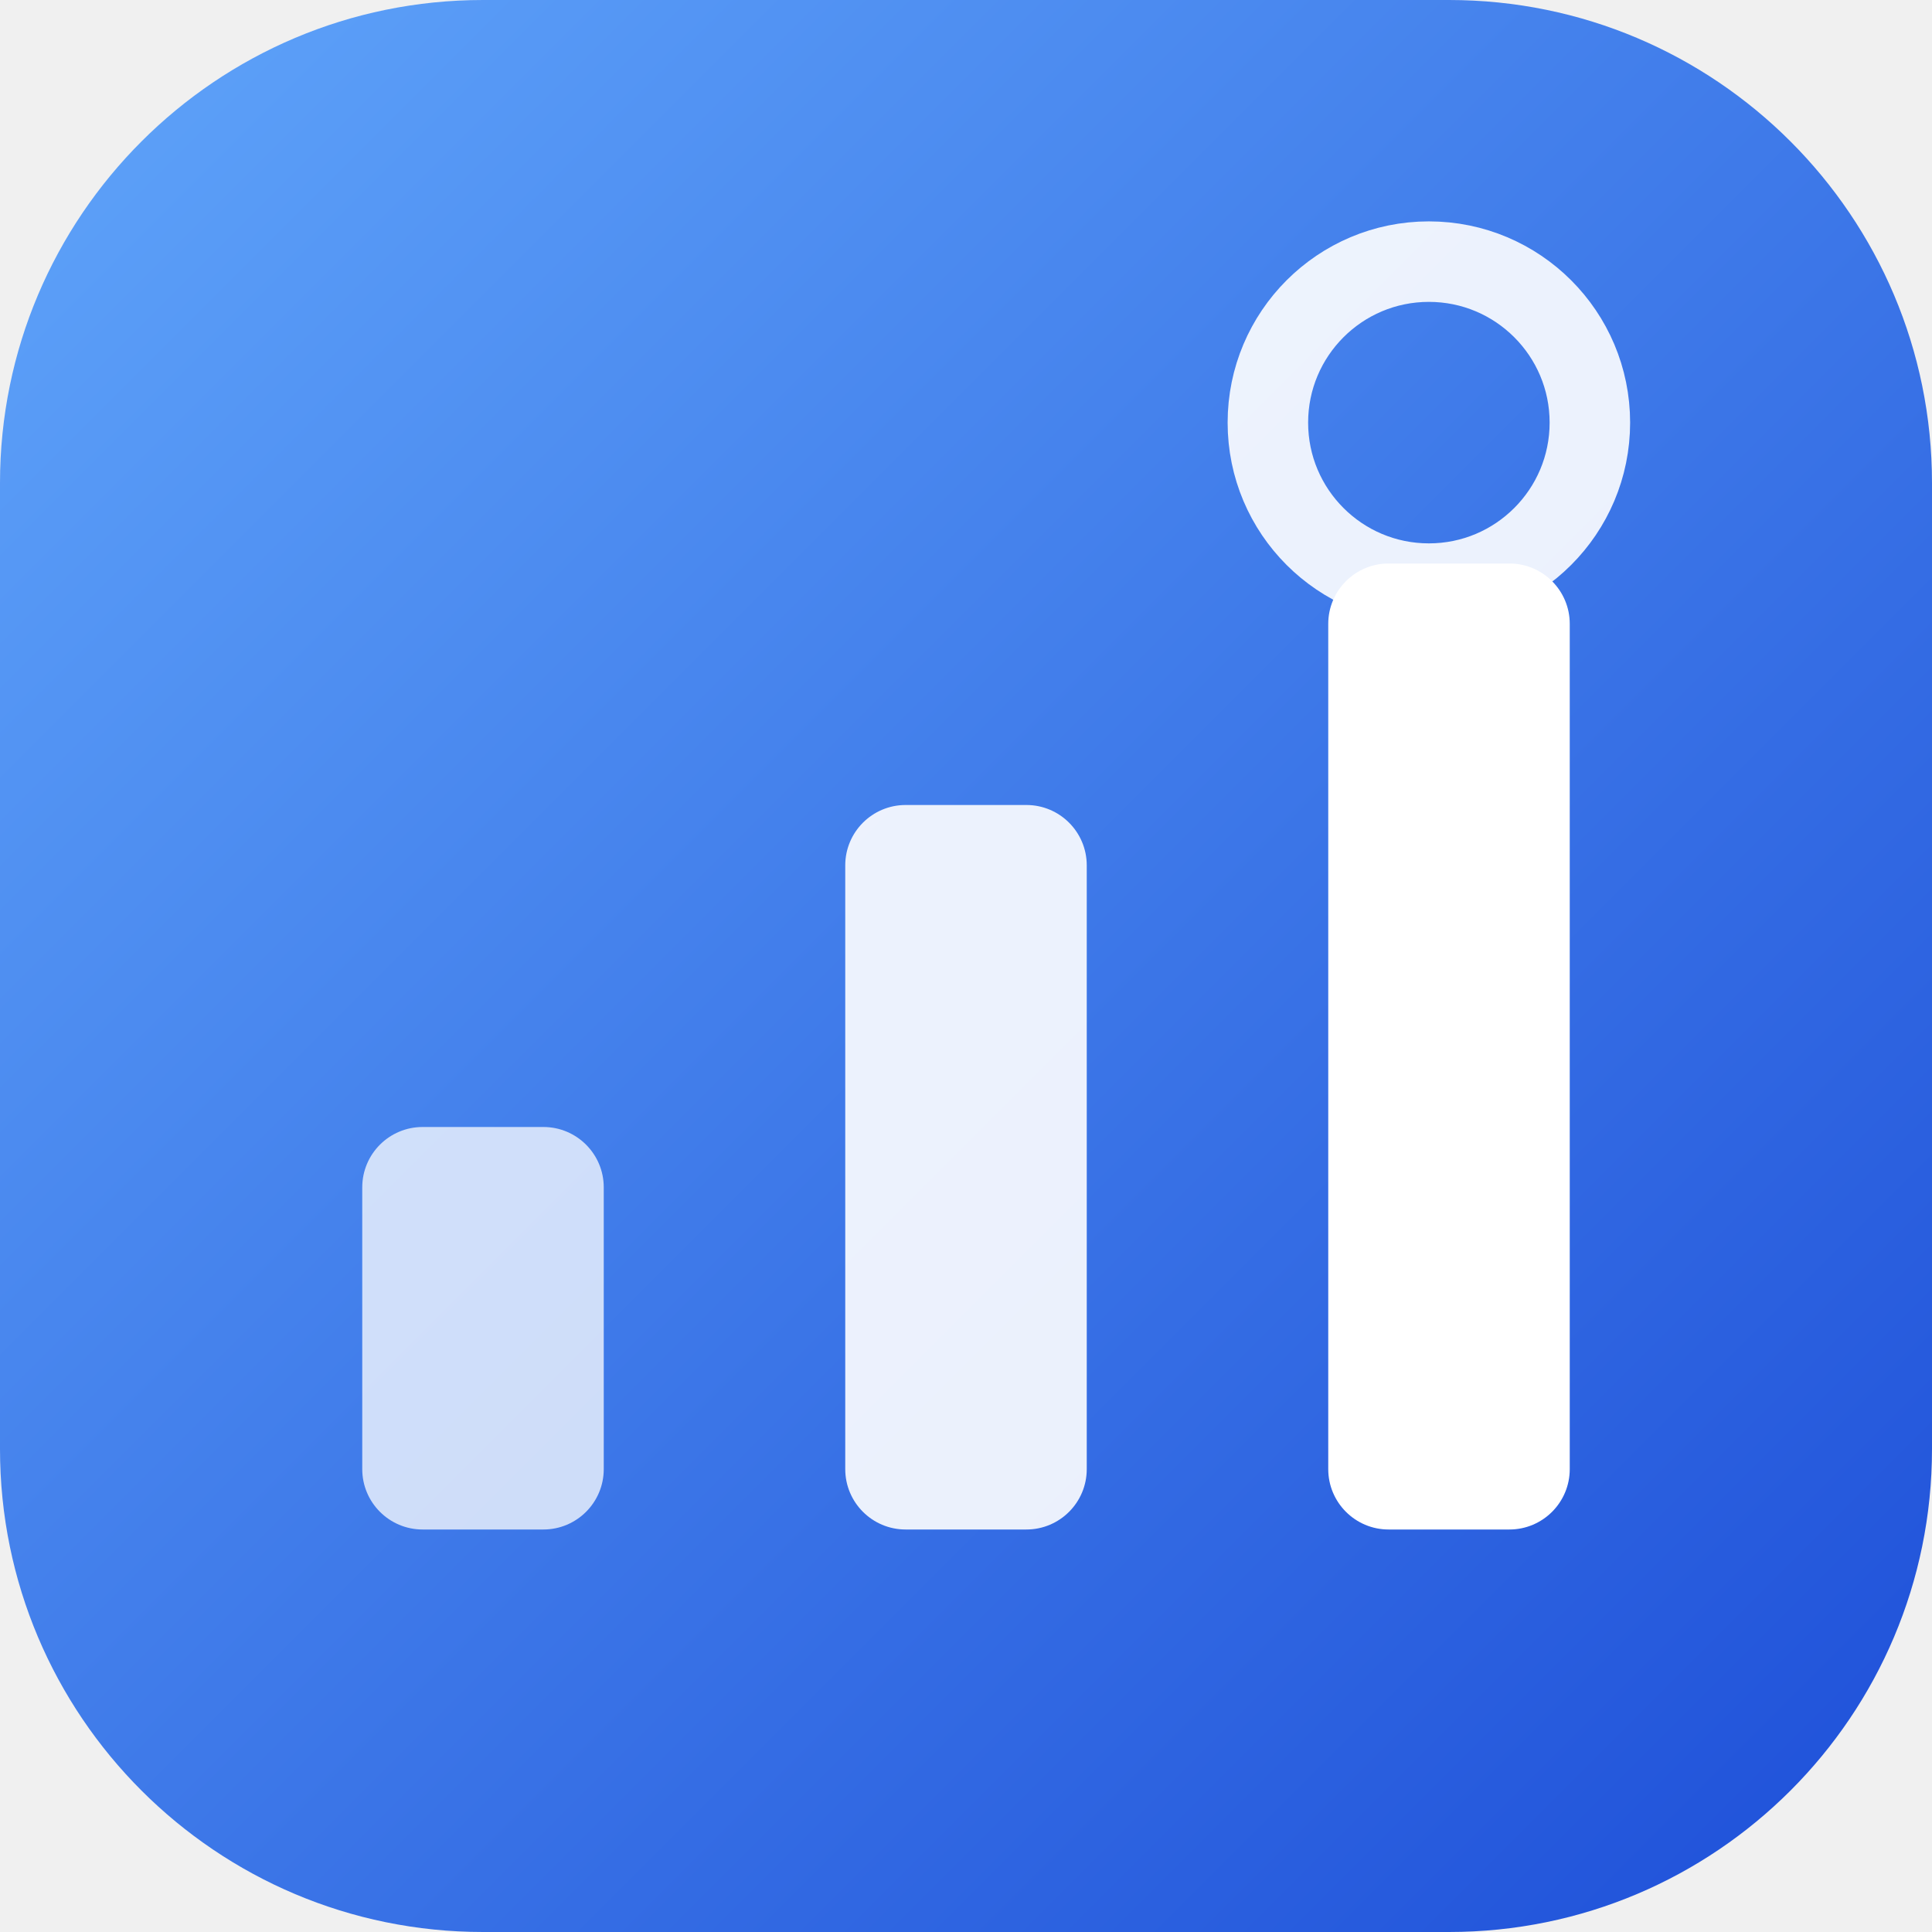
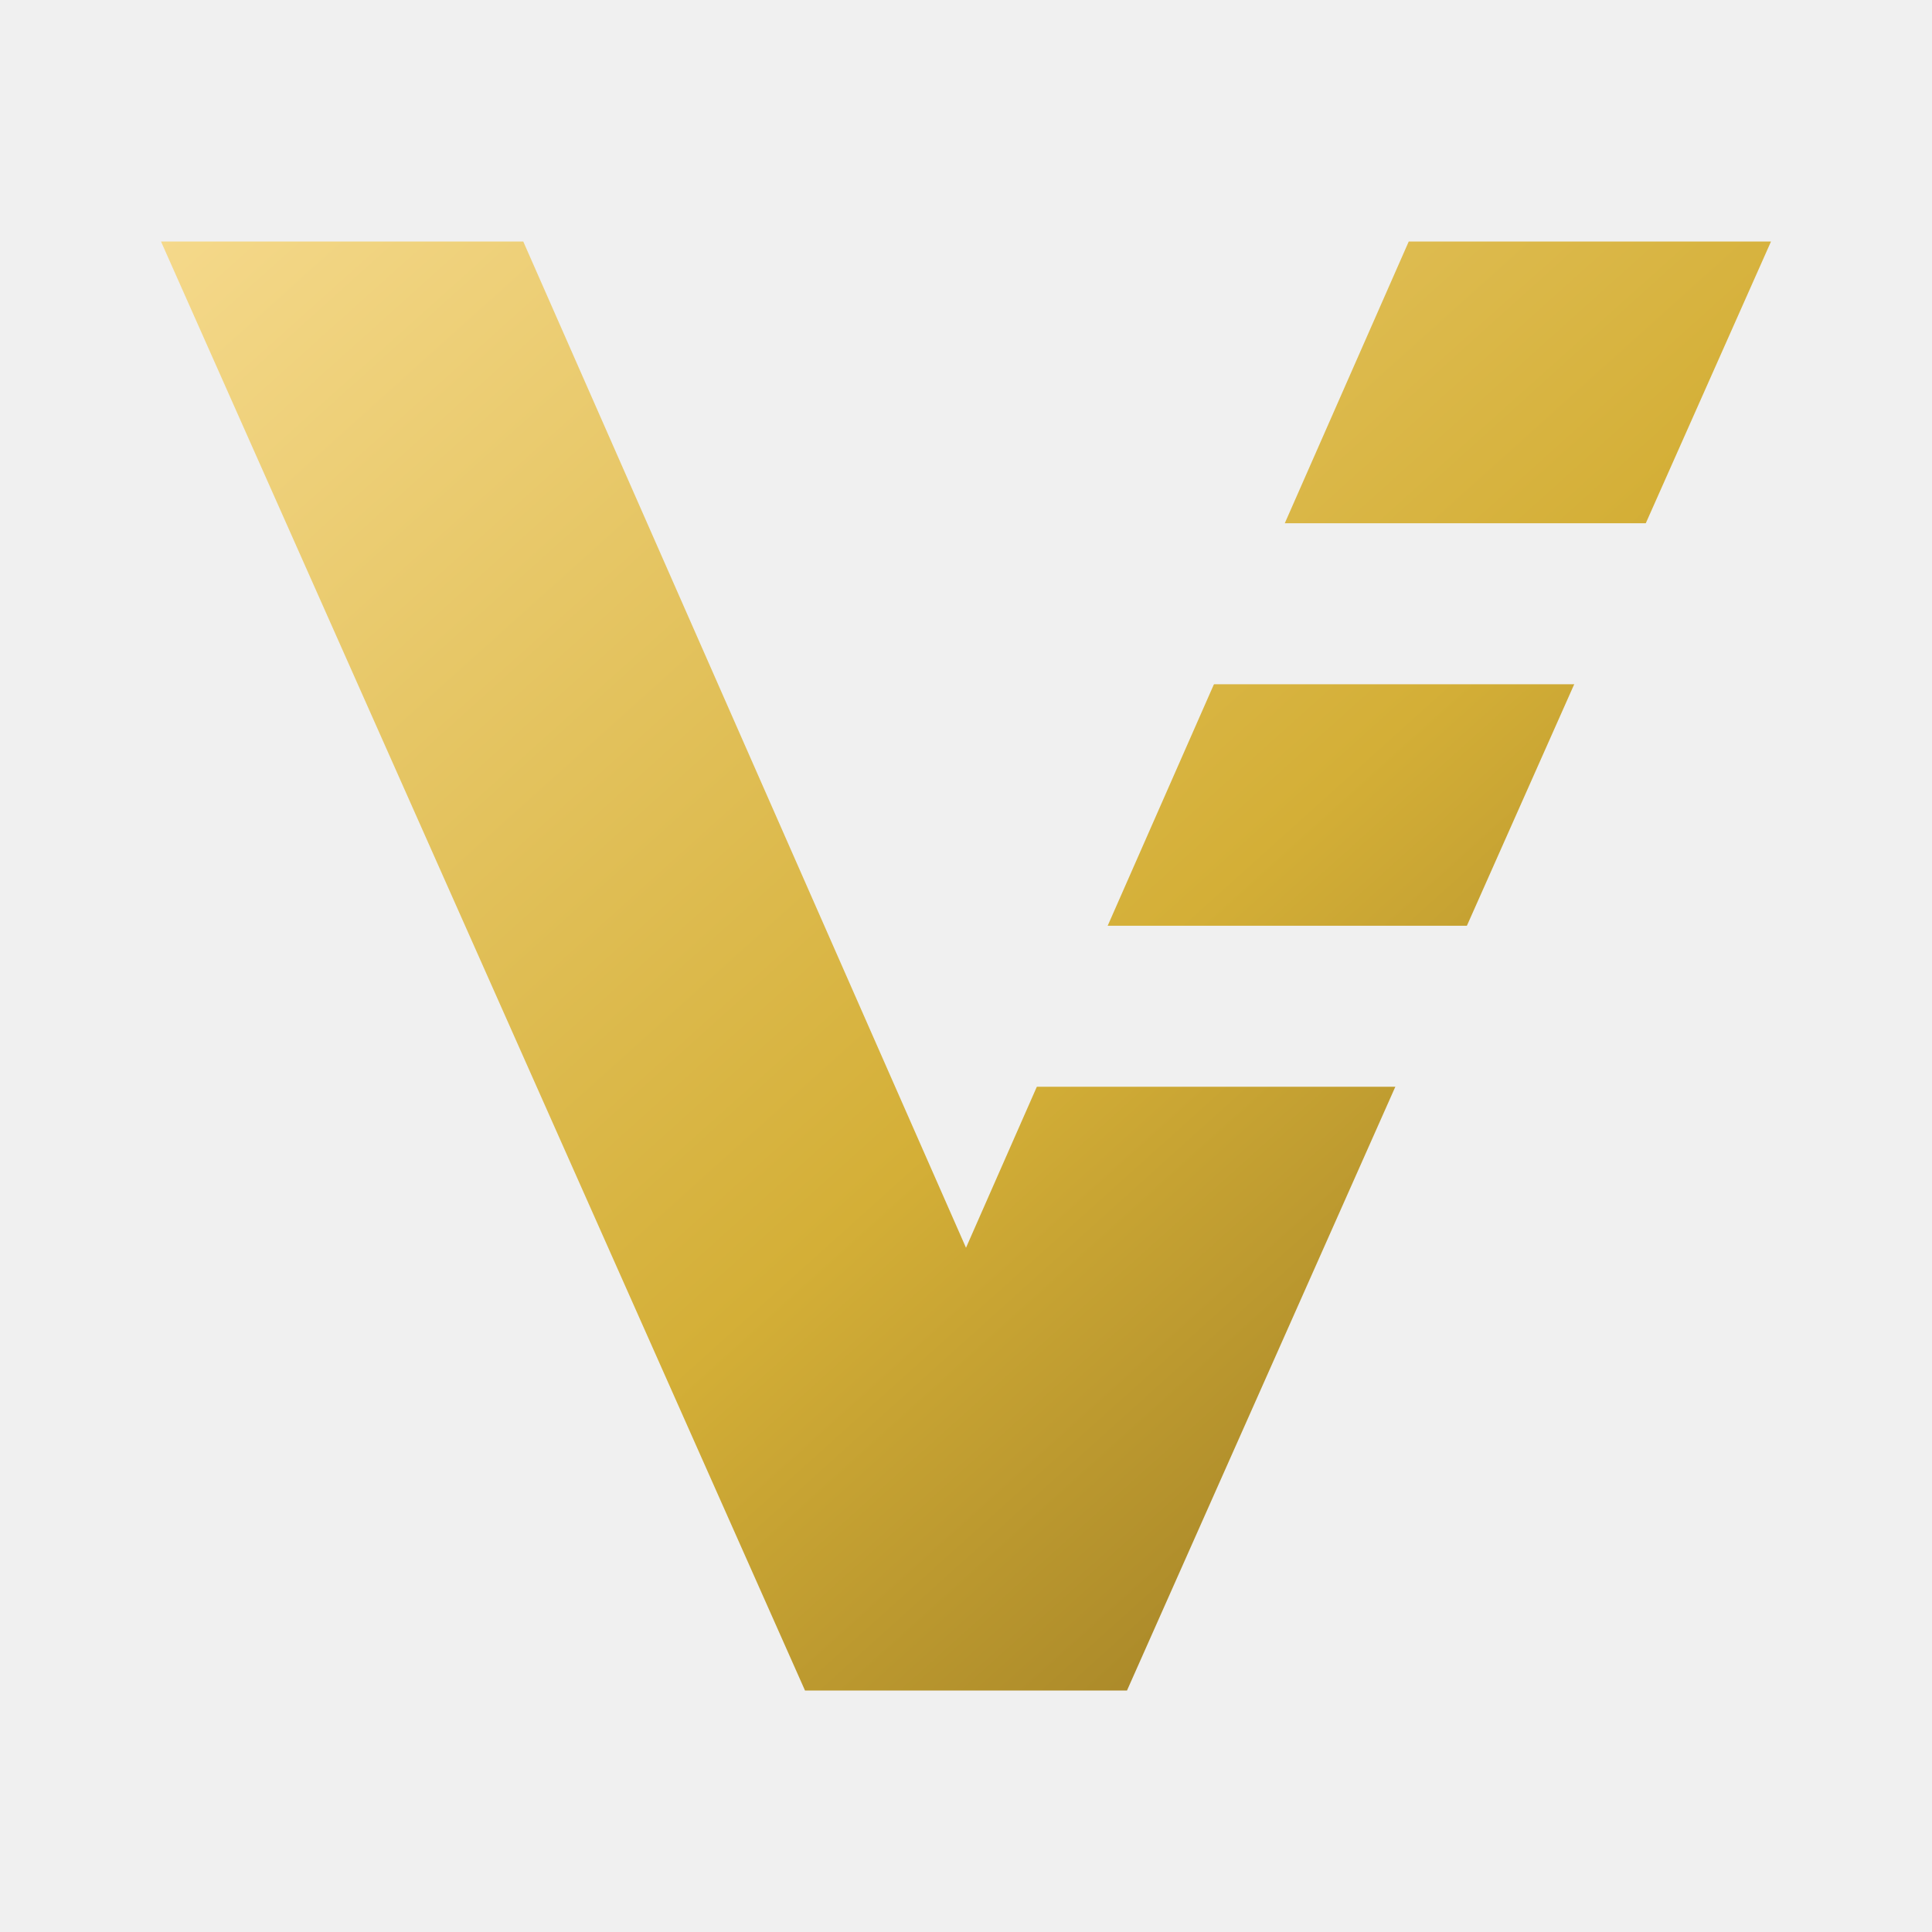
<svg xmlns="http://www.w3.org/2000/svg" width="48" height="48" viewBox="0 0 48 48" fill="none">
  <defs>
-     <linearGradient id="g" x1="0" y1="0" x2="48" y2="48" gradientUnits="userSpaceOnUse">
-       <stop stop-color="#60A5FA" />
-       <stop offset="1" stop-color="#1D4ED8" />
+     <linearGradient id="g" x1="6" y1="4" x2="42" y2="44" gradientUnits="userSpaceOnUse">
+       <stop stop-color="#f5d98b" />
+       <stop offset="0.55" stop-color="#d4af37" />
+       <stop offset="1" stop-color="#8c6d1f" />
    </linearGradient>
+     <mask id="n">
+       <rect width="48" height="48" fill="white" />
+       <rect x="24" y="13" width="24" height="4" fill="black" />
+       <rect x="24" y="23" width="24" height="4" fill="black" />
+     </mask>
  </defs>
-   <rect width="48" height="48" rx="12" fill="url(#g)" />
-   <circle cx="35.5" cy="10.5" r="4" stroke="white" stroke-opacity="0.9" stroke-width="2" />
-   <rect x="9" y="28" width="6" height="10" rx="1.5" fill="white" fill-opacity="0.75" />
-   <rect x="21" y="20" width="6" height="18" rx="1.5" fill="white" fill-opacity="0.9" />
-   <rect x="33" y="14" width="6" height="24" rx="1.5" fill="white" />
+   <path d="M4 6 H13 L24 31 L35 6 H44 L28 42 H20 Z" fill="url(#g)" mask="url(#n)" />
</svg>
